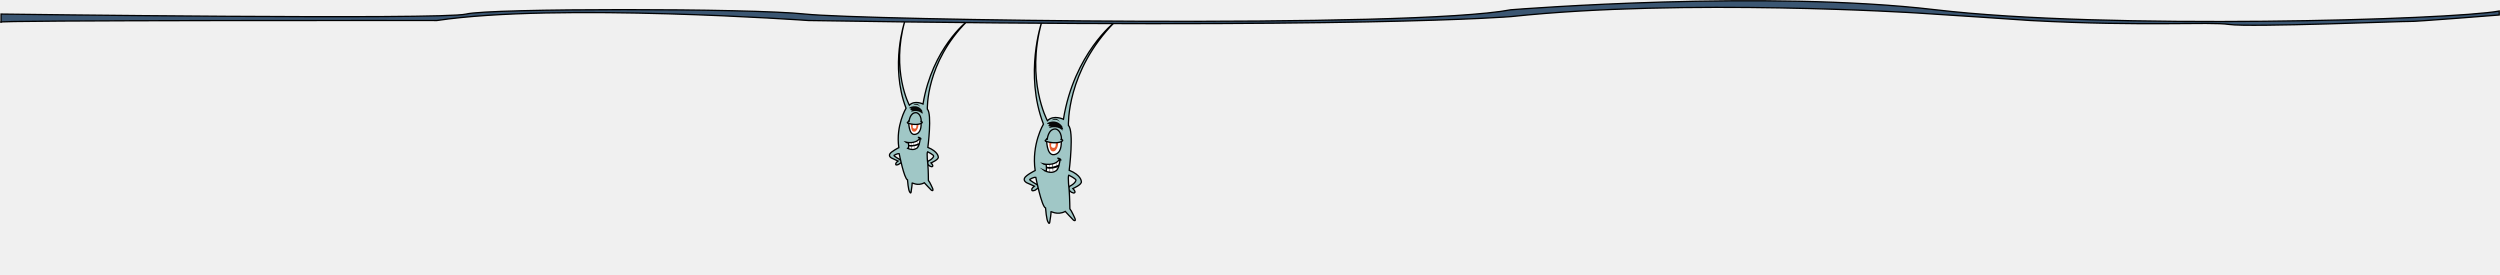
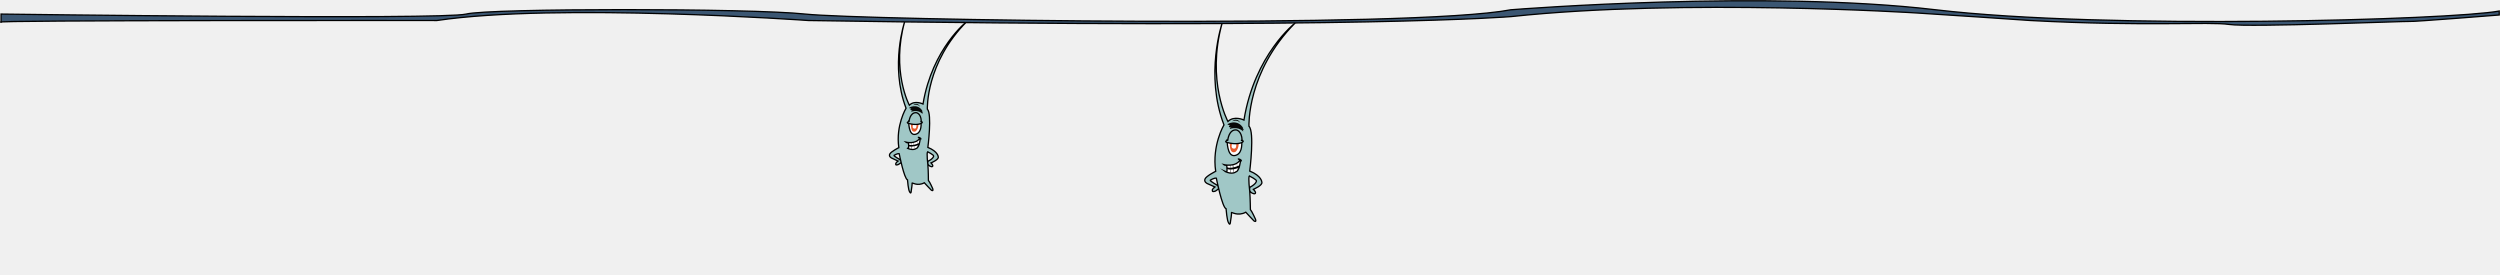
<svg xmlns="http://www.w3.org/2000/svg" version="1.1" id="Layer_1" x="0px" y="0px" viewBox="0 0 1901.4 208.5" style="enable-background:new 0 0 1901.4 208.5;" xml:space="preserve">
  <style type="text/css">
	.st0{fill:#A0C7C6;stroke:#000000;stroke-miterlimit:10;}
	.st1{fill:#FFFFFF;stroke:#000000;stroke-miterlimit:10;}
	.st2{fill:#E55C2F;}
	.st3{fill:#FFFFFF;}
	.st4{fill:#070707;}
	.st5{fill:#3B5672;stroke:#000000;stroke-miterlimit:10;}
</style>
  <g>
-     <path class="st0" d="M810.2,160.8c0,0,5.8,6.3,6.2,6.6c0.4,0.3,2,1.2,1.2-1.2c0,0-2.6-5.9-3.9-7.4c0,0-0.1-8.5-0.5-13.7   c0,0-1.3-10.9-0.3-11.9c0,0,5.8,2.9,5.4,3.9c0,0,0,2.1-4.9,4.7c0,0-1.8,3.8,3.1,5c0,0,2.8,0.1-0.5-3.4c0,0,7.3-3.1,6.4-5.5   c0,0-0.1-4.7-9.2-8.4c0,0,3.8-29.9-0.6-34.1c0,0-1.7-41.4,35.2-78.6c0,0-30.9,24-39,73.9c0,0-7.4-3.6-12.2,1.1   c0,0-16.6-30.8-4.4-74.8c0,0-13.3,39.2,1.4,77.4c0,0-9.2,15.4-6.3,35.3c0,0-7.1,3.5-8.1,5.8c-1,2.2,1.7,3.5,1.7,3.5l5.8,2.6   c0,0-2.4,1.8-1.9,2.6c0,0-0.7,1.6,2.4,0.5l2.2-1.6c0,0,0.2-1.8-0.8-2.7c0,0-5.8-3.4-5.5-3.9c0,0,2.9-1.9,4.7-1.6   c0,0,4.4,22.2,7.4,23.3c0,0,0.7,9.5,2,10.8c0,0,1.1,2.8,1.4-1.4c0,0,1-5.7,0.7-6.5S804,164.1,810.2,160.8z" />
-     <path class="st1" d="M796,105.7c0,0-0.2,12.9,5.8,11.9c5.3-0.9,5.6-7.3,5.3-11.5C807.1,106.1,802.7,107.9,796,105.7z" />
-     <path class="st2" d="M798.1,107.1c0,0-0.9,10,4.2,7.7c0,0,3-2.2,2.4-7.5L798.1,107.1z" />
-     <path class="st3" d="M803,108.8c0,0,0.2,4-1.6,3.6c0,0-2.9,0.5-1.7-3.5L803,108.8z" />
-     <path class="st0" d="M806.5,106c0,0,3.3,0.3,0.9,1.6c0,0-3.9,2.3-12-0.1c0,0-1.6-0.6,1.1-1.6c0,0,0.7-8,6.3-7.8   c0,0,4.3,0.4,4.6,7.9l0,0.2L806.5,106z" />
-     <path class="st4" d="M798.7,94.2c0,0-0.7,0.4-2.2,0c-1.5-0.5,7.2-5,11.7,2.4l-0.4-0.1c0,0,0.9,1.2,0.8,1.9c0,0-0.5-0.1-0.8-0.5   c0,0,0.5,1.1,0.4,1.5c0,0-3-4.1-9.9-2.1c0,0-1-0.8,1.1-1.2c0,0-1.8,0.1-2.1-0.3C797.5,95.8,797.5,94.4,798.7,94.2z" />
-     <path class="st4" d="M799.7,91.6c0,0,4-1.8,6.5,1.3C806.1,92.9,803.9,88.1,799.7,91.6z" />
-     <path class="st1" d="M793.3,124.6c0,0,8.8,2.2,12.5-3.4c0,0-0.2-0.4-1.2-0.8c-0.9-0.4,2.7,0.2,2.2,1.7c0,0,0.1-0.4-0.6-0.5   c0,0-0.8,7.9-3.5,8.5c0,0-2.7,2.4-8.3-0.3c0,0,0.5,0.4,1.2,0.2c0.6-0.2,0.1-4.8,0.1-4.8S793.7,124.9,793.3,124.6z" />
-     <path class="st0" d="M804.9,126.5c0,0-5,2.1-8.6,1.1l0-0.3c0,0,3,1,8.6-1.4C804.9,126,805.4,126.3,804.9,126.5z" />
-     <path d="M798.4,125.1c0,0,0.4,4.5,0.2,5.7l-0.3,0c0,0,0.3-4.5-0.2-5.7L798.4,125.1z" />
-     <path d="M800.6,124.8c0,0,0.5,4.4,0.4,5.5c0,0,0.1,0.3-0.2,0.2c0,0-0.5-5.7-0.6-6C800.3,124.5,800.5,124.1,800.6,124.8z" />
-     <path d="M803.5,123.4c0,0,0.3,4.9,0.6,5.4c0,0,0.1,0.5-0.2,0.3c0,0-0.5-4.8-0.6-5.7L803.5,123.4z" />
+     <path class="st0" d="M947.5,161.4c0,0,5.8,6.3,6.2,6.6c0.4,0.3,2,1.2,1.2-1.2c0,0-2.6-5.9-3.9-7.4c0,0-0.1-8.5-0.5-13.7   c0,0-1.3-10.9-0.3-11.9c0,0,5.8,2.9,5.4,3.9c0,0,0,2.1-4.9,4.7c0,0-1.8,3.8,3.1,5c0,0,2.8,0.1-0.5-3.4c0,0,7.3-3.1,6.4-5.5   c0,0-0.1-4.7-9.2-8.4c0,0,3.8-29.9-0.6-34.1c0,0-1.7-41.4,35.2-78.6c0,0-30.9,24-39,73.9c0,0-7.4-3.6-12.2,1.1   c0,0-16.6-30.8-4.4-74.8c0,0-13.3,39.2,1.4,77.4c0,0-9.2,15.4-6.3,35.3c0,0-7.1,3.5-8.1,5.8s1.7,3.5,1.7,3.5l5.8,2.6   c0,0-2.4,1.8-1.9,2.6c0,0-0.7,1.6,2.4,0.5l2.2-1.6c0,0,0.2-1.8-0.8-2.7c0,0-5.8-3.4-5.5-3.9c0,0,2.9-1.9,4.7-1.6   c0,0,4.4,22.2,7.4,23.3c0,0,0.7,9.5,2,10.8c0,0,1.1,2.8,1.4-1.4c0,0,1-5.7,0.7-6.5S941.3,164.8,947.5,161.4z" />
+     <path class="st1" d="M933.3,106.4c0,0-0.2,12.9,5.8,11.9c5.3-0.9,5.6-7.3,5.3-11.5C944.3,106.8,940,108.6,933.3,106.4z" />
+     <path class="st2" d="M935.4,107.8c0,0-0.9,10,4.2,7.7c0,0,3-2.2,2.4-7.5L935.4,107.8z" />
+     <path class="st3" d="M940.3,109.4c0,0,0.2,4-1.6,3.6c0,0-2.9,0.5-1.7-3.5L940.3,109.4z" />
+     <path class="st0" d="M943.8,106.7c0,0,3.3,0.3,0.9,1.6c0,0-3.9,2.3-12-0.1c0,0-1.6-0.6,1.1-1.6c0,0,0.7-8,6.3-7.8   c0,0,4.3,0.4,4.6,7.9l0,0.2L943.8,106.7z" />
+     <path class="st4" d="M936,94.9c0,0-0.7,0.4-2.2,0c-1.5-0.5,7.2-5,11.7,2.4l-0.4-0.1c0,0,0.9,1.2,0.8,1.9c0,0-0.5-0.1-0.8-0.5   c0,0,0.5,1.1,0.4,1.5c0,0-3-4.1-9.9-2.1c0,0-1-0.8,1.1-1.2c0,0-1.8,0.1-2.1-0.3C934.7,96.5,934.8,95,936,94.9z" />
+     <path class="st4" d="M937,92.3c0,0,4-1.8,6.5,1.3C943.4,93.5,941.2,88.8,937,92.3z" />
+     <path class="st1" d="M930.6,125.2c0,0,8.8,2.2,12.5-3.4c0,0-0.2-0.4-1.2-0.8c-0.9-0.4,2.7,0.2,2.2,1.7c0,0,0.1-0.4-0.6-0.5   c0,0-0.8,7.9-3.5,8.5c0,0-2.7,2.4-8.3-0.3c0,0,0.5,0.4,1.2,0.2s0.1-4.8,0.1-4.8S931,125.6,930.6,125.2z" />
+     <path class="st0" d="M942.2,127.1c0,0-5,2.1-8.6,1.1l0-0.3c0,0,3,1,8.6-1.4C942.2,126.6,942.7,126.9,942.2,127.1z" />
+     <path d="M935.7,125.7c0,0,0.4,4.5,0.2,5.7l-0.3,0c0,0,0.3-4.5-0.2-5.7L935.7,125.7z" />
+     <path d="M937.9,125.5c0,0,0.5,4.4,0.4,5.5c0,0,0.1,0.3-0.2,0.2c0,0-0.5-5.7-0.6-6C937.6,125.1,937.8,124.8,937.9,125.5z" />
+     <path d="M940.8,124.1c0,0,0.3,4.9,0.6,5.4c0,0,0.1,0.5-0.2,0.3c0,0-0.5-4.8-0.6-5.7L940.8,124.1z" />
  </g>
  <g>
    <path class="st0" d="M703,139c0,0,4.9,5.3,5.3,5.6s1.7,1.1,1.1-1.1c0,0-2.2-5.1-3.3-6.3c0,0,0-7.3-0.4-11.7c0,0-1.1-9.3-0.2-10.1   c0,0,4.9,2.5,4.6,3.3c0,0,0,1.8-4.2,3.9c0,0-1.5,3.2,2.6,4.2c0,0,2.4,0.1-0.4-2.9c0,0,6.2-2.6,5.5-4.6c0,0-0.1-4-7.9-7.2   c0,0,3.3-25.5-0.4-29.1c0,0-1.3-35.3,30.2-66.8c0,0-26.4,20.4-33.5,62.9c0,0-6.3-3.1-10.4,0.9c0,0-14-26.3-3.5-63.7   c0,0-11.4,33.4,1,66c0,0-7.9,13.1-5.5,30c0,0-6,3-6.9,4.9c-0.9,1.9,1.4,3,1.4,3l4.9,2.3c0,0-2,1.5-1.7,2.2c0,0-0.6,1.4,2,0.4   l1.9-1.3c0,0,0.2-1.5-0.6-2.3c0,0-5-2.9-4.7-3.3c0,0,2.5-1.6,4-1.3c0,0,3.7,18.9,6.3,19.9c0,0,0.6,8.1,1.7,9.2c0,0,1,2.4,1.2-1.2   c0,0,0.8-4.9,0.6-5.5C693.5,138.6,697.8,141.9,703,139z" />
    <path class="st1" d="M691.1,92.1c0,0-0.2,11,4.9,10.1c4.5-0.8,4.8-6.2,4.5-9.8C700.6,92.4,696.8,93.9,691.1,92.1z" />
    <path class="st2" d="M692.9,93.3c0,0-0.8,8.5,3.5,6.6c0,0,2.5-1.9,2.1-6.4L692.9,93.3z" />
    <path class="st3" d="M697.1,94.7c0,0,0.1,3.4-1.3,3.1c0,0-2.5,0.4-1.4-3L697.1,94.7z" />
    <path class="st0" d="M700,92.4c0,0,2.8,0.3,0.7,1.4c0,0-3.4,2-10.2-0.1c0,0-1.4-0.5,0.9-1.4c0,0,0.6-6.8,5.4-6.6   c0,0,3.7,0.3,3.9,6.7l0,0.2L700,92.4z" />
    <path class="st4" d="M693.5,82.3c0,0-0.6,0.4-1.9,0c-1.2-0.4,6.2-4.3,10,2.1l-0.4-0.1c0,0,0.7,1.1,0.7,1.6c0,0-0.4-0.1-0.6-0.5   c0,0,0.5,0.9,0.3,1.3c0,0-2.5-3.5-8.4-1.8c0,0-0.8-0.6,1-1.1c0,0-1.5,0.1-1.8-0.2C692.4,83.6,692.5,82.4,693.5,82.3z" />
    <path class="st4" d="M694.3,80.1c0,0,3.4-1.5,5.5,1.1C699.8,81.1,698,77.1,694.3,80.1z" />
    <path class="st1" d="M688.8,108.1c0,0,7.5,1.9,10.7-2.9c0,0-0.2-0.4-1-0.7s2.3,0.2,1.9,1.5c0,0,0.1-0.3-0.5-0.4c0,0-0.7,6.7-3,7.3   c0,0-2.3,2-7.1-0.3c0,0,0.4,0.3,1,0.2s0.1-4.1,0.1-4.1S689.1,108.4,688.8,108.1z" />
    <path class="st0" d="M698.6,109.8c0,0-4.3,1.8-7.3,1l0-0.2c0,0,2.6,0.9,7.4-1.1C698.7,109.3,699.1,109.6,698.6,109.8z" />
    <path d="M693.2,108.6c0,0,0.4,3.9,0.1,4.9l-0.2,0c0,0,0.2-3.8-0.1-4.9L693.2,108.6z" />
    <path d="M695,108.3c0,0,0.4,3.8,0.4,4.7c0,0,0.1,0.2-0.1,0.1c0,0-0.4-4.8-0.5-5.1C694.8,108.1,694.9,107.8,695,108.3z" />
    <path d="M697.5,107.2c0,0,0.2,4.2,0.5,4.6c0,0,0.1,0.5-0.2,0.3c0,0-0.5-4.1-0.5-4.9L697.5,107.2z" />
  </g>
  <path class="st5" d="M0.9,10.7c0,0,335.6,4.5,353.6,0c18-4.5,216-4.5,258,0c42,4.5,461.4,11.2,536.8-3.3c0.1,0,0.2,0,0.3,0  c6.2-0.5,194-15.1,322.3,0c130.5,15.4,392.9,7.7,428.9,1v3c0,0-66.3,5.3-68,4.9c-1.7-0.3-121.7,4.6-137.3,2.3  c-15.7-2.3-63,1.7-151.3-3c0,0-76-5.2-86-5.7c0,0-177-11.3-308.7,2.7c0,0-114.3,9.8-534.7,3c0,0-191-13.6-282.5,0  c0,0-346.2-0.3-331.5,1.3V10.7z" />
</svg>
